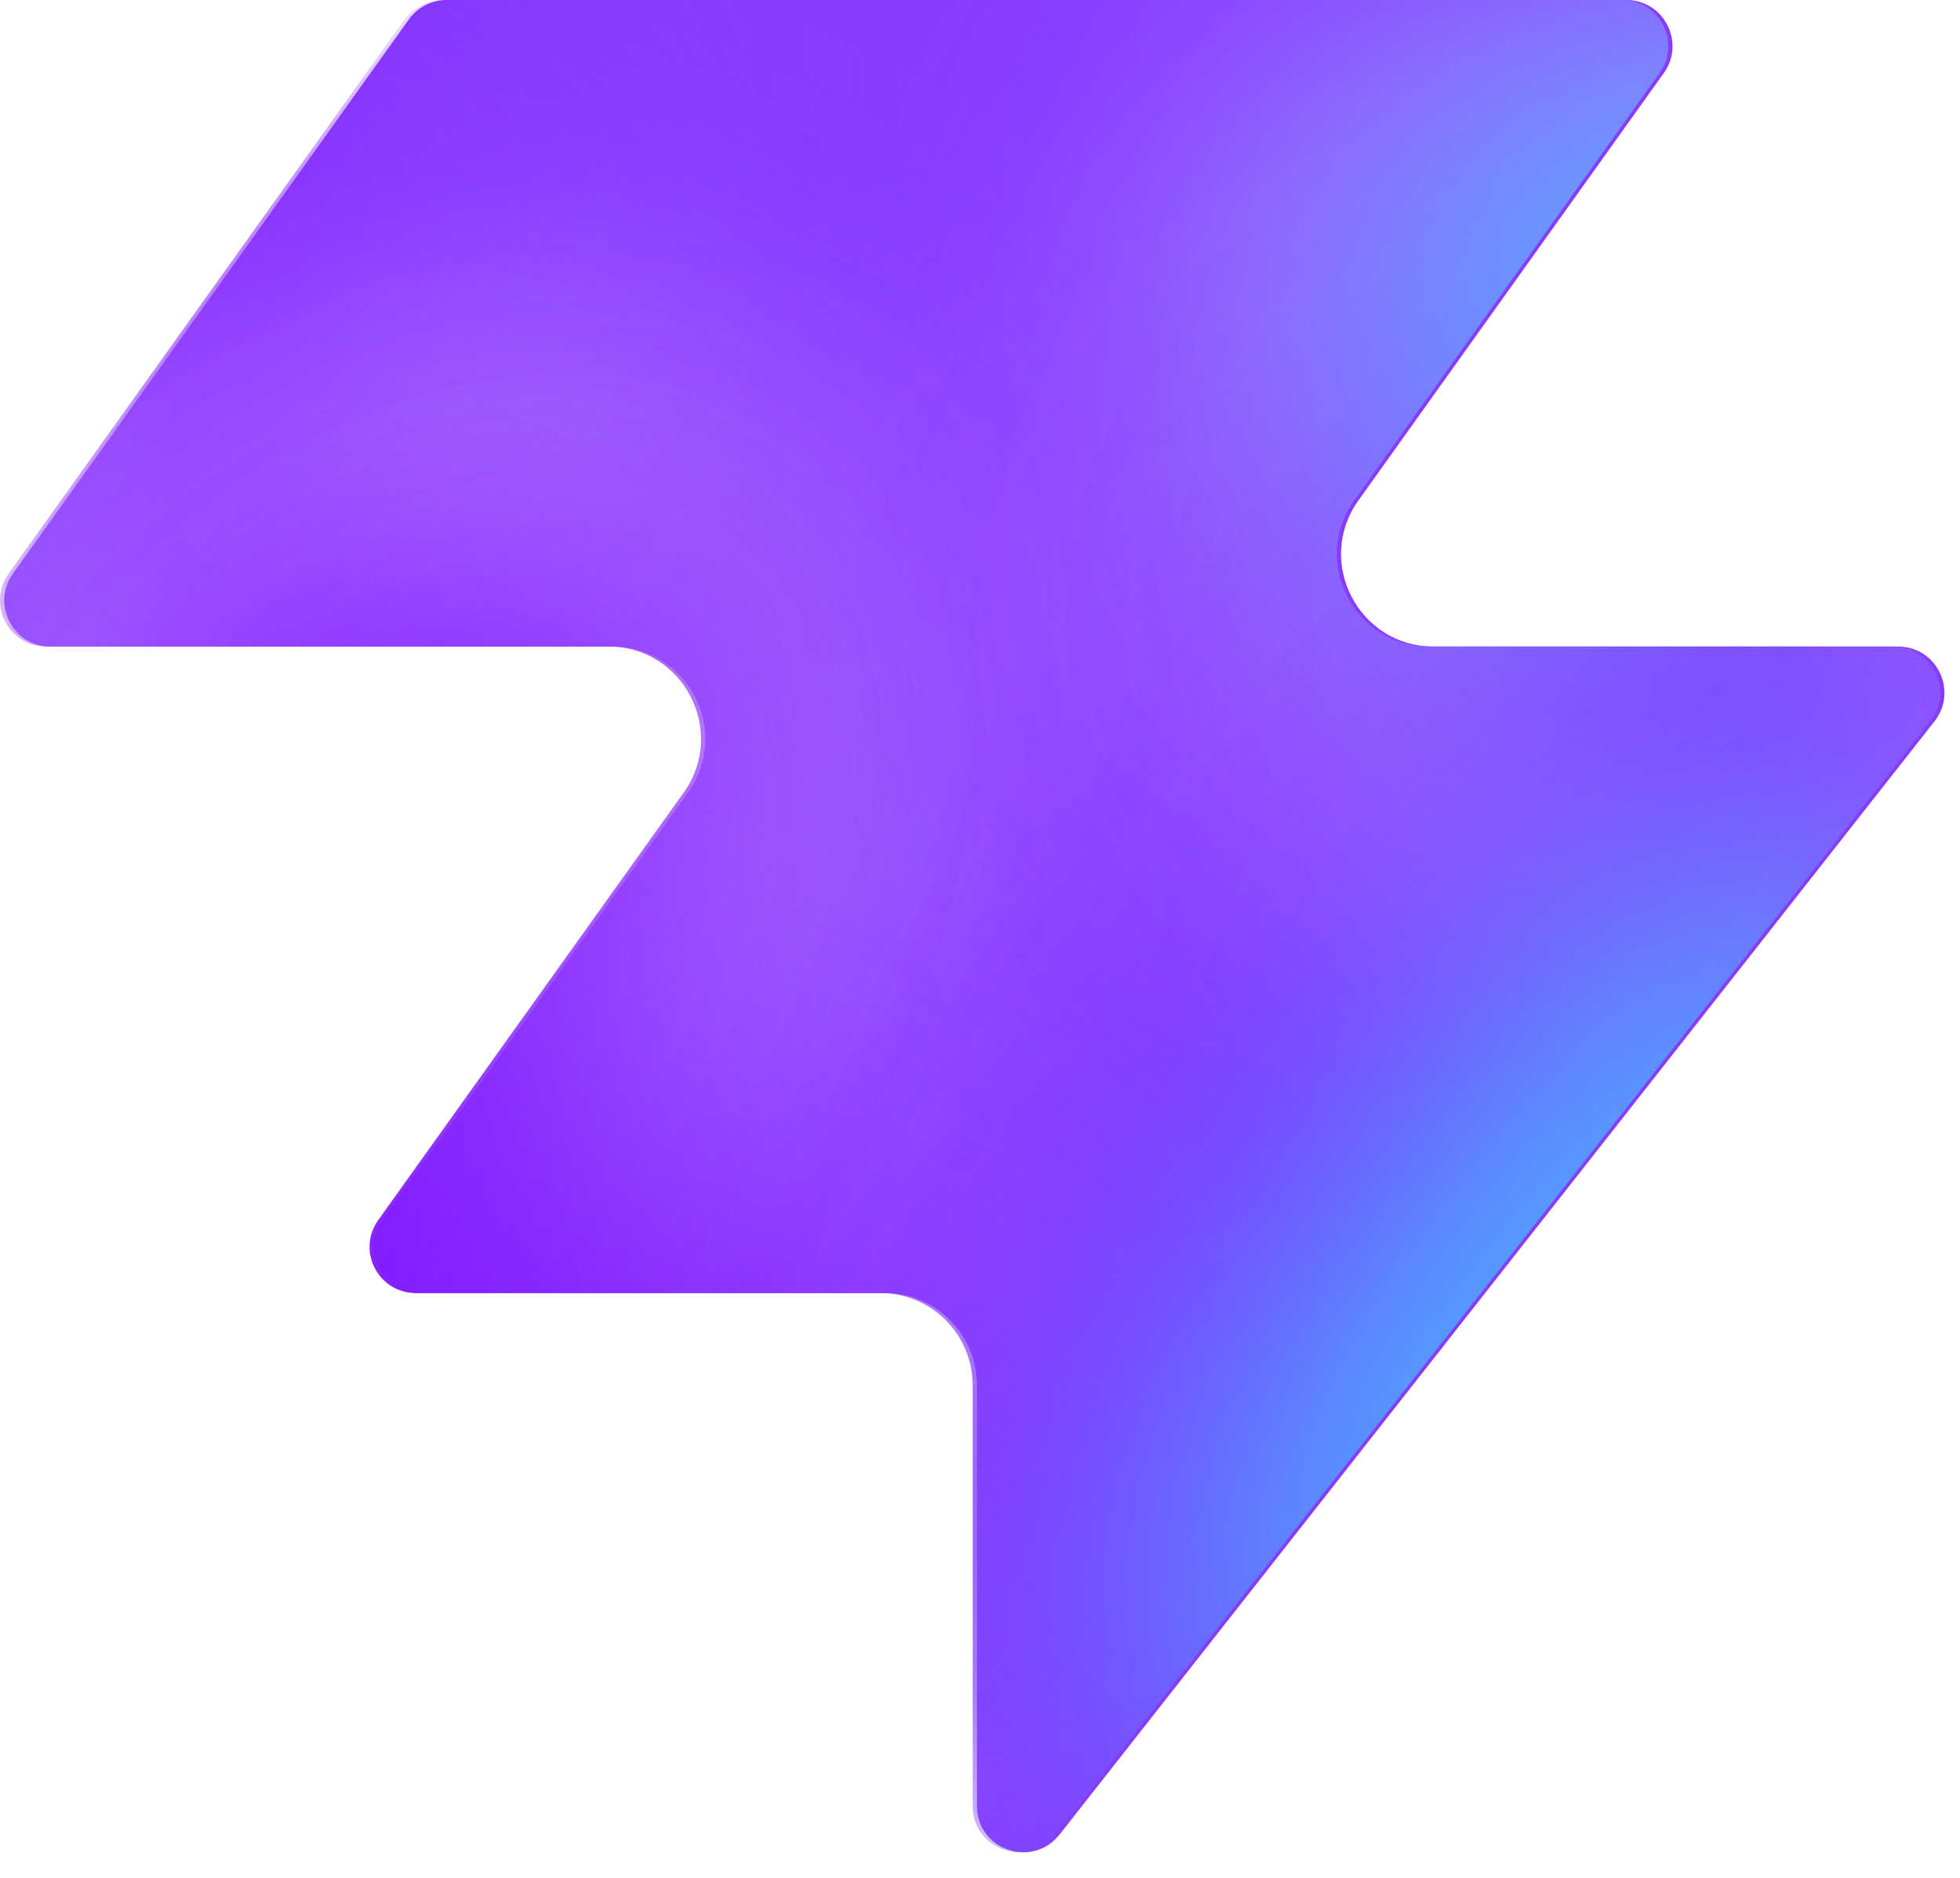
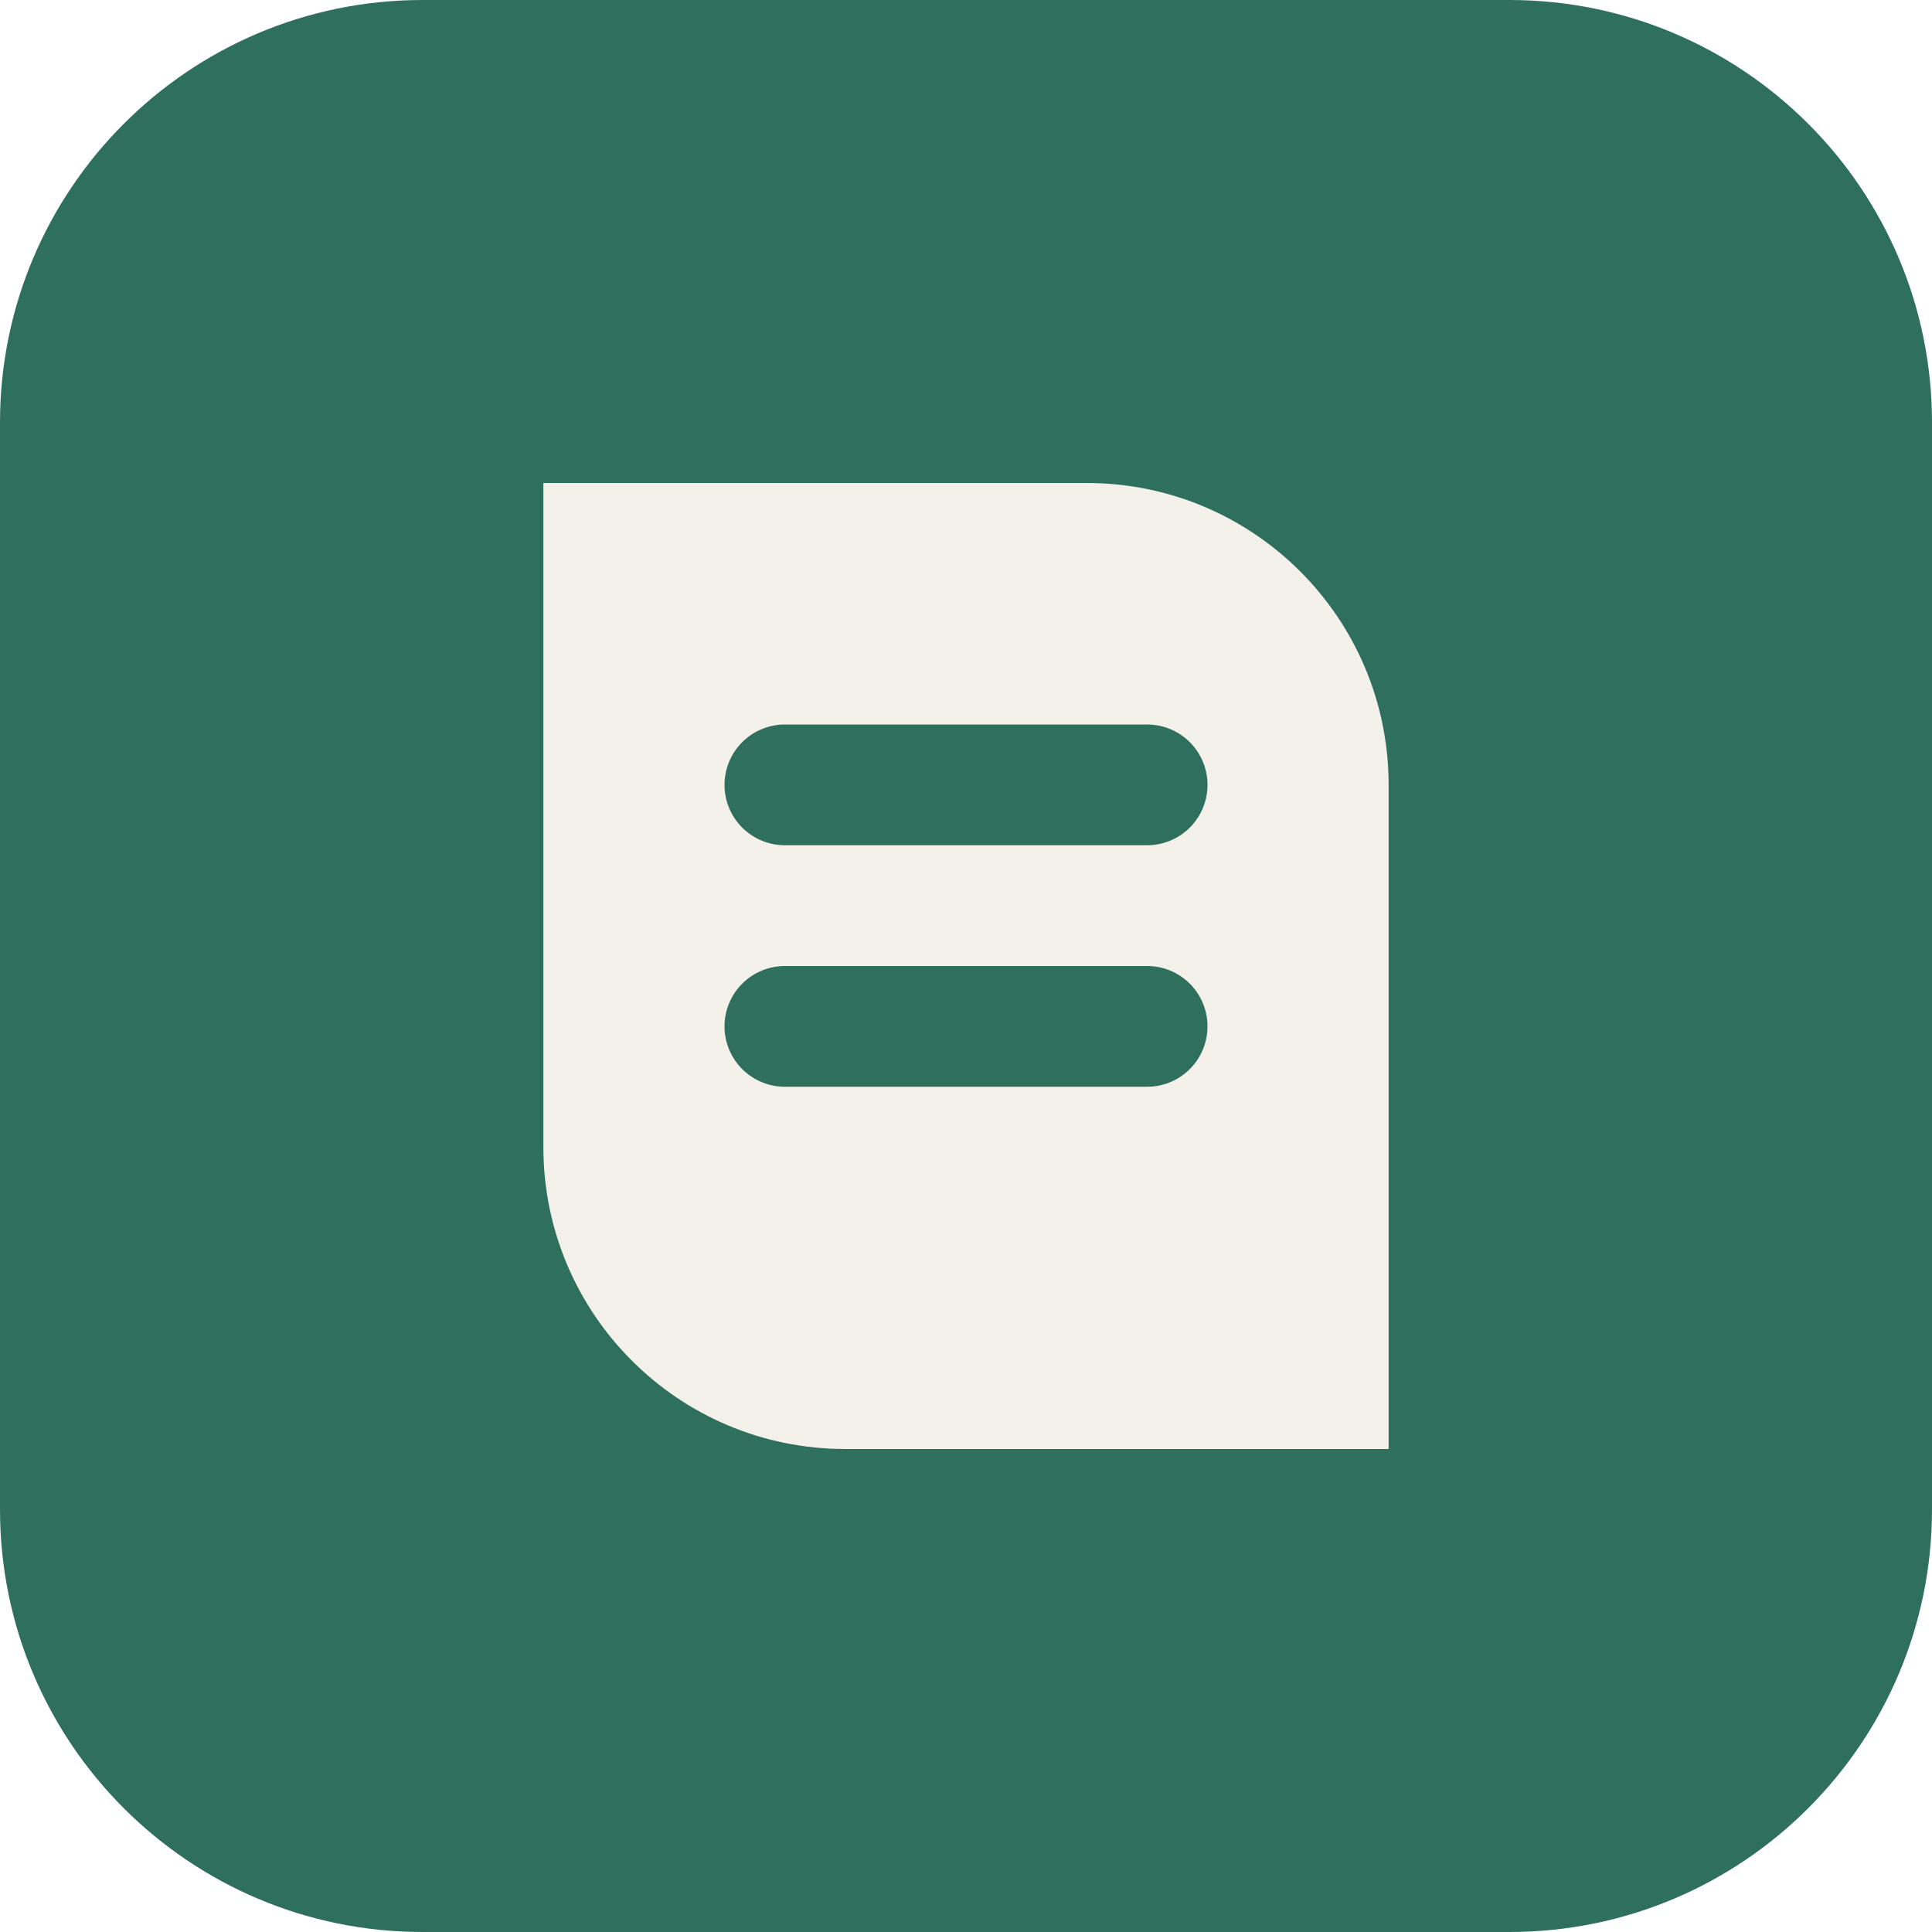
- <svg xmlns="http://www.w3.org/2000/svg" width="48" height="46" fill="none" viewBox="0 0 48 46">
-   <path fill="#863bff" d="M25.946 44.938c-.664.845-2.021.375-2.021-.698V33.937a2.26 2.26 0 0 0-2.262-2.262H10.287c-.92 0-1.456-1.04-.92-1.788l7.48-10.471c1.07-1.497 0-3.578-1.842-3.578H1.237c-.92 0-1.456-1.04-.92-1.788L10.013.474c.214-.297.556-.474.92-.474h28.894c.92 0 1.456 1.04.92 1.788l-7.48 10.471c-1.07 1.498 0 3.579 1.842 3.579h11.377c.943 0 1.473 1.088.89 1.83L25.947 44.94z" style="fill:#863bff;fill:color(display-p3 .525 .23 1);fill-opacity:1" />
-   <mask id="a" width="48" height="46" x="0" y="0" maskUnits="userSpaceOnUse" style="mask-type:alpha">
-     <path fill="#000" d="M25.842 44.938c-.664.844-2.021.375-2.021-.698V33.937a2.26 2.26 0 0 0-2.262-2.262H10.183c-.92 0-1.456-1.04-.92-1.788l7.48-10.471c1.07-1.498 0-3.579-1.842-3.579H1.133c-.92 0-1.456-1.04-.92-1.787L9.91.473c.214-.297.556-.474.92-.474h28.894c.92 0 1.456 1.04.92 1.788l-7.48 10.471c-1.07 1.498 0 3.578 1.842 3.578h11.377c.943 0 1.473 1.088.89 1.832L25.843 44.94z" style="fill:#000;fill-opacity:1" />
-   </mask>
-   <g mask="url(#a)">
-     <g filter="url(#b)">
-       <ellipse cx="5.508" cy="14.704" fill="#ede6ff" rx="5.508" ry="14.704" style="fill:#ede6ff;fill:color(display-p3 .927 .903 1);fill-opacity:1" transform="matrix(.00324 1 1 -.00324 -4.47 31.516)" />
-     </g>
-     <g filter="url(#c)">
-       <ellipse cx="10.399" cy="29.851" fill="#ede6ff" rx="10.399" ry="29.851" style="fill:#ede6ff;fill:color(display-p3 .927 .903 1);fill-opacity:1" transform="matrix(.00324 1 1 -.00324 -39.328 7.883)" />
-     </g>
-     <g filter="url(#d)">
-       <ellipse cx="5.508" cy="30.487" fill="#7e14ff" rx="5.508" ry="30.487" style="fill:#7e14ff;fill:color(display-p3 .492 .077 1);fill-opacity:1" transform="rotate(89.814 -25.913 -14.639)scale(1 -1)" />
-     </g>
-     <g filter="url(#e)">
-       <ellipse cx="5.508" cy="30.599" fill="#7e14ff" rx="5.508" ry="30.599" style="fill:#7e14ff;fill:color(display-p3 .492 .077 1);fill-opacity:1" transform="rotate(89.814 -32.644 -3.334)scale(1 -1)" />
-     </g>
-     <g filter="url(#f)">
-       <ellipse cx="5.508" cy="30.599" fill="#7e14ff" rx="5.508" ry="30.599" style="fill:#7e14ff;fill:color(display-p3 .492 .077 1);fill-opacity:1" transform="matrix(.00324 1 1 -.00324 -34.34 30.47)" />
-     </g>
-     <g filter="url(#g)">
-       <ellipse cx="14.072" cy="22.078" fill="#ede6ff" rx="14.072" ry="22.078" style="fill:#ede6ff;fill:color(display-p3 .927 .903 1);fill-opacity:1" transform="rotate(93.35 24.506 48.493)scale(-1 1)" />
-     </g>
-     <g filter="url(#h)">
-       <ellipse cx="3.47" cy="21.501" fill="#7e14ff" rx="3.47" ry="21.501" style="fill:#7e14ff;fill:color(display-p3 .492 .077 1);fill-opacity:1" transform="rotate(89.009 28.708 47.59)scale(-1 1)" />
-     </g>
-     <g filter="url(#i)">
-       <ellipse cx="3.47" cy="21.501" fill="#7e14ff" rx="3.47" ry="21.501" style="fill:#7e14ff;fill:color(display-p3 .492 .077 1);fill-opacity:1" transform="rotate(89.009 28.708 47.59)scale(-1 1)" />
-     </g>
-     <g filter="url(#j)">
-       <ellipse cx=".387" cy="8.972" fill="#7e14ff" rx="4.407" ry="29.108" style="fill:#7e14ff;fill:color(display-p3 .492 .077 1);fill-opacity:1" transform="rotate(39.51 .387 8.972)" />
-     </g>
-     <g filter="url(#k)">
-       <ellipse cx="47.523" cy="-6.092" fill="#7e14ff" rx="4.407" ry="29.108" style="fill:#7e14ff;fill:color(display-p3 .492 .077 1);fill-opacity:1" transform="rotate(37.892 47.523 -6.092)" />
-     </g>
-     <g filter="url(#l)">
-       <ellipse cx="41.412" cy="6.333" fill="#47bfff" rx="5.971" ry="9.665" style="fill:#47bfff;fill:color(display-p3 .28 .748 1);fill-opacity:1" transform="rotate(37.892 41.412 6.333)" />
-     </g>
-     <g filter="url(#m)">
-       <ellipse cx="-1.879" cy="38.332" fill="#7e14ff" rx="4.407" ry="29.108" style="fill:#7e14ff;fill:color(display-p3 .492 .077 1);fill-opacity:1" transform="rotate(37.892 -1.88 38.332)" />
-     </g>
-     <g filter="url(#n)">
-       <ellipse cx="-1.879" cy="38.332" fill="#7e14ff" rx="4.407" ry="29.108" style="fill:#7e14ff;fill:color(display-p3 .492 .077 1);fill-opacity:1" transform="rotate(37.892 -1.88 38.332)" />
-     </g>
-     <g filter="url(#o)">
-       <ellipse cx="35.651" cy="29.907" fill="#7e14ff" rx="4.407" ry="29.108" style="fill:#7e14ff;fill:color(display-p3 .492 .077 1);fill-opacity:1" transform="rotate(37.892 35.651 29.907)" />
-     </g>
-     <g filter="url(#p)">
-       <ellipse cx="38.418" cy="32.4" fill="#47bfff" rx="5.971" ry="15.297" style="fill:#47bfff;fill:color(display-p3 .28 .748 1);fill-opacity:1" transform="rotate(37.892 38.418 32.4)" />
-     </g>
-   </g>
-   <defs>
-     <filter id="b" width="60.045" height="41.654" x="-19.77" y="16.149" color-interpolation-filters="sRGB" filterUnits="userSpaceOnUse">
-       <feFlood flood-opacity="0" result="BackgroundImageFix" />
-       <feBlend in="SourceGraphic" in2="BackgroundImageFix" result="shape" />
-       <feGaussianBlur result="effect1_foregroundBlur_2002_17158" stdDeviation="7.659" />
-     </filter>
-     <filter id="c" width="90.34" height="51.437" x="-54.613" y="-7.533" color-interpolation-filters="sRGB" filterUnits="userSpaceOnUse">
-       <feFlood flood-opacity="0" result="BackgroundImageFix" />
-       <feBlend in="SourceGraphic" in2="BackgroundImageFix" result="shape" />
-       <feGaussianBlur result="effect1_foregroundBlur_2002_17158" stdDeviation="7.659" />
-     </filter>
-     <filter id="d" width="79.355" height="29.4" x="-49.64" y="2.03" color-interpolation-filters="sRGB" filterUnits="userSpaceOnUse">
-       <feFlood flood-opacity="0" result="BackgroundImageFix" />
-       <feBlend in="SourceGraphic" in2="BackgroundImageFix" result="shape" />
-       <feGaussianBlur result="effect1_foregroundBlur_2002_17158" stdDeviation="4.596" />
-     </filter>
-     <filter id="e" width="79.579" height="29.4" x="-45.045" y="20.029" color-interpolation-filters="sRGB" filterUnits="userSpaceOnUse">
-       <feFlood flood-opacity="0" result="BackgroundImageFix" />
-       <feBlend in="SourceGraphic" in2="BackgroundImageFix" result="shape" />
-       <feGaussianBlur result="effect1_foregroundBlur_2002_17158" stdDeviation="4.596" />
-     </filter>
-     <filter id="f" width="79.579" height="29.4" x="-43.513" y="21.178" color-interpolation-filters="sRGB" filterUnits="userSpaceOnUse">
-       <feFlood flood-opacity="0" result="BackgroundImageFix" />
-       <feBlend in="SourceGraphic" in2="BackgroundImageFix" result="shape" />
-       <feGaussianBlur result="effect1_foregroundBlur_2002_17158" stdDeviation="4.596" />
-     </filter>
-     <filter id="g" width="74.749" height="58.852" x="15.756" y="-17.901" color-interpolation-filters="sRGB" filterUnits="userSpaceOnUse">
-       <feFlood flood-opacity="0" result="BackgroundImageFix" />
-       <feBlend in="SourceGraphic" in2="BackgroundImageFix" result="shape" />
-       <feGaussianBlur result="effect1_foregroundBlur_2002_17158" stdDeviation="7.659" />
-     </filter>
-     <filter id="h" width="61.377" height="25.362" x="23.548" y="2.284" color-interpolation-filters="sRGB" filterUnits="userSpaceOnUse">
-       <feFlood flood-opacity="0" result="BackgroundImageFix" />
-       <feBlend in="SourceGraphic" in2="BackgroundImageFix" result="shape" />
-       <feGaussianBlur result="effect1_foregroundBlur_2002_17158" stdDeviation="4.596" />
-     </filter>
-     <filter id="i" width="61.377" height="25.362" x="23.548" y="2.284" color-interpolation-filters="sRGB" filterUnits="userSpaceOnUse">
-       <feFlood flood-opacity="0" result="BackgroundImageFix" />
-       <feBlend in="SourceGraphic" in2="BackgroundImageFix" result="shape" />
-       <feGaussianBlur result="effect1_foregroundBlur_2002_17158" stdDeviation="4.596" />
-     </filter>
-     <filter id="j" width="56.045" height="63.649" x="-27.636" y="-22.853" color-interpolation-filters="sRGB" filterUnits="userSpaceOnUse">
-       <feFlood flood-opacity="0" result="BackgroundImageFix" />
-       <feBlend in="SourceGraphic" in2="BackgroundImageFix" result="shape" />
-       <feGaussianBlur result="effect1_foregroundBlur_2002_17158" stdDeviation="4.596" />
-     </filter>
-     <filter id="k" width="54.814" height="64.646" x="20.116" y="-38.415" color-interpolation-filters="sRGB" filterUnits="userSpaceOnUse">
-       <feFlood flood-opacity="0" result="BackgroundImageFix" />
-       <feBlend in="SourceGraphic" in2="BackgroundImageFix" result="shape" />
-       <feGaussianBlur result="effect1_foregroundBlur_2002_17158" stdDeviation="4.596" />
-     </filter>
-     <filter id="l" width="33.541" height="35.313" x="24.641" y="-11.323" color-interpolation-filters="sRGB" filterUnits="userSpaceOnUse">
-       <feFlood flood-opacity="0" result="BackgroundImageFix" />
-       <feBlend in="SourceGraphic" in2="BackgroundImageFix" result="shape" />
-       <feGaussianBlur result="effect1_foregroundBlur_2002_17158" stdDeviation="4.596" />
-     </filter>
-     <filter id="m" width="54.814" height="64.646" x="-29.286" y="6.009" color-interpolation-filters="sRGB" filterUnits="userSpaceOnUse">
-       <feFlood flood-opacity="0" result="BackgroundImageFix" />
-       <feBlend in="SourceGraphic" in2="BackgroundImageFix" result="shape" />
-       <feGaussianBlur result="effect1_foregroundBlur_2002_17158" stdDeviation="4.596" />
-     </filter>
-     <filter id="n" width="54.814" height="64.646" x="-29.286" y="6.009" color-interpolation-filters="sRGB" filterUnits="userSpaceOnUse">
-       <feFlood flood-opacity="0" result="BackgroundImageFix" />
-       <feBlend in="SourceGraphic" in2="BackgroundImageFix" result="shape" />
-       <feGaussianBlur result="effect1_foregroundBlur_2002_17158" stdDeviation="4.596" />
-     </filter>
-     <filter id="o" width="54.814" height="64.646" x="8.244" y="-2.416" color-interpolation-filters="sRGB" filterUnits="userSpaceOnUse">
-       <feFlood flood-opacity="0" result="BackgroundImageFix" />
-       <feBlend in="SourceGraphic" in2="BackgroundImageFix" result="shape" />
-       <feGaussianBlur result="effect1_foregroundBlur_2002_17158" stdDeviation="4.596" />
-     </filter>
-     <filter id="p" width="39.409" height="43.623" x="18.713" y="10.588" color-interpolation-filters="sRGB" filterUnits="userSpaceOnUse">
-       <feFlood flood-opacity="0" result="BackgroundImageFix" />
-       <feBlend in="SourceGraphic" in2="BackgroundImageFix" result="shape" />
-       <feGaussianBlur result="effect1_foregroundBlur_2002_17158" stdDeviation="4.596" />
-     </filter>
-   </defs>
+ <svg xmlns="http://www.w3.org/2000/svg" viewBox="0 0 32 32">
+   <rect width="32" height="32" rx="7" fill="#2f6f5e" />
+   <path d="M9 8h9a5 5 0 0 1 5 5v11H14a5 5 0 0 1-5-5z" fill="#f4f1ea" />
+   <path d="M13 13h6M13 17h6" stroke="#2f6f5e" stroke-width="2" stroke-linecap="round" />
</svg>
